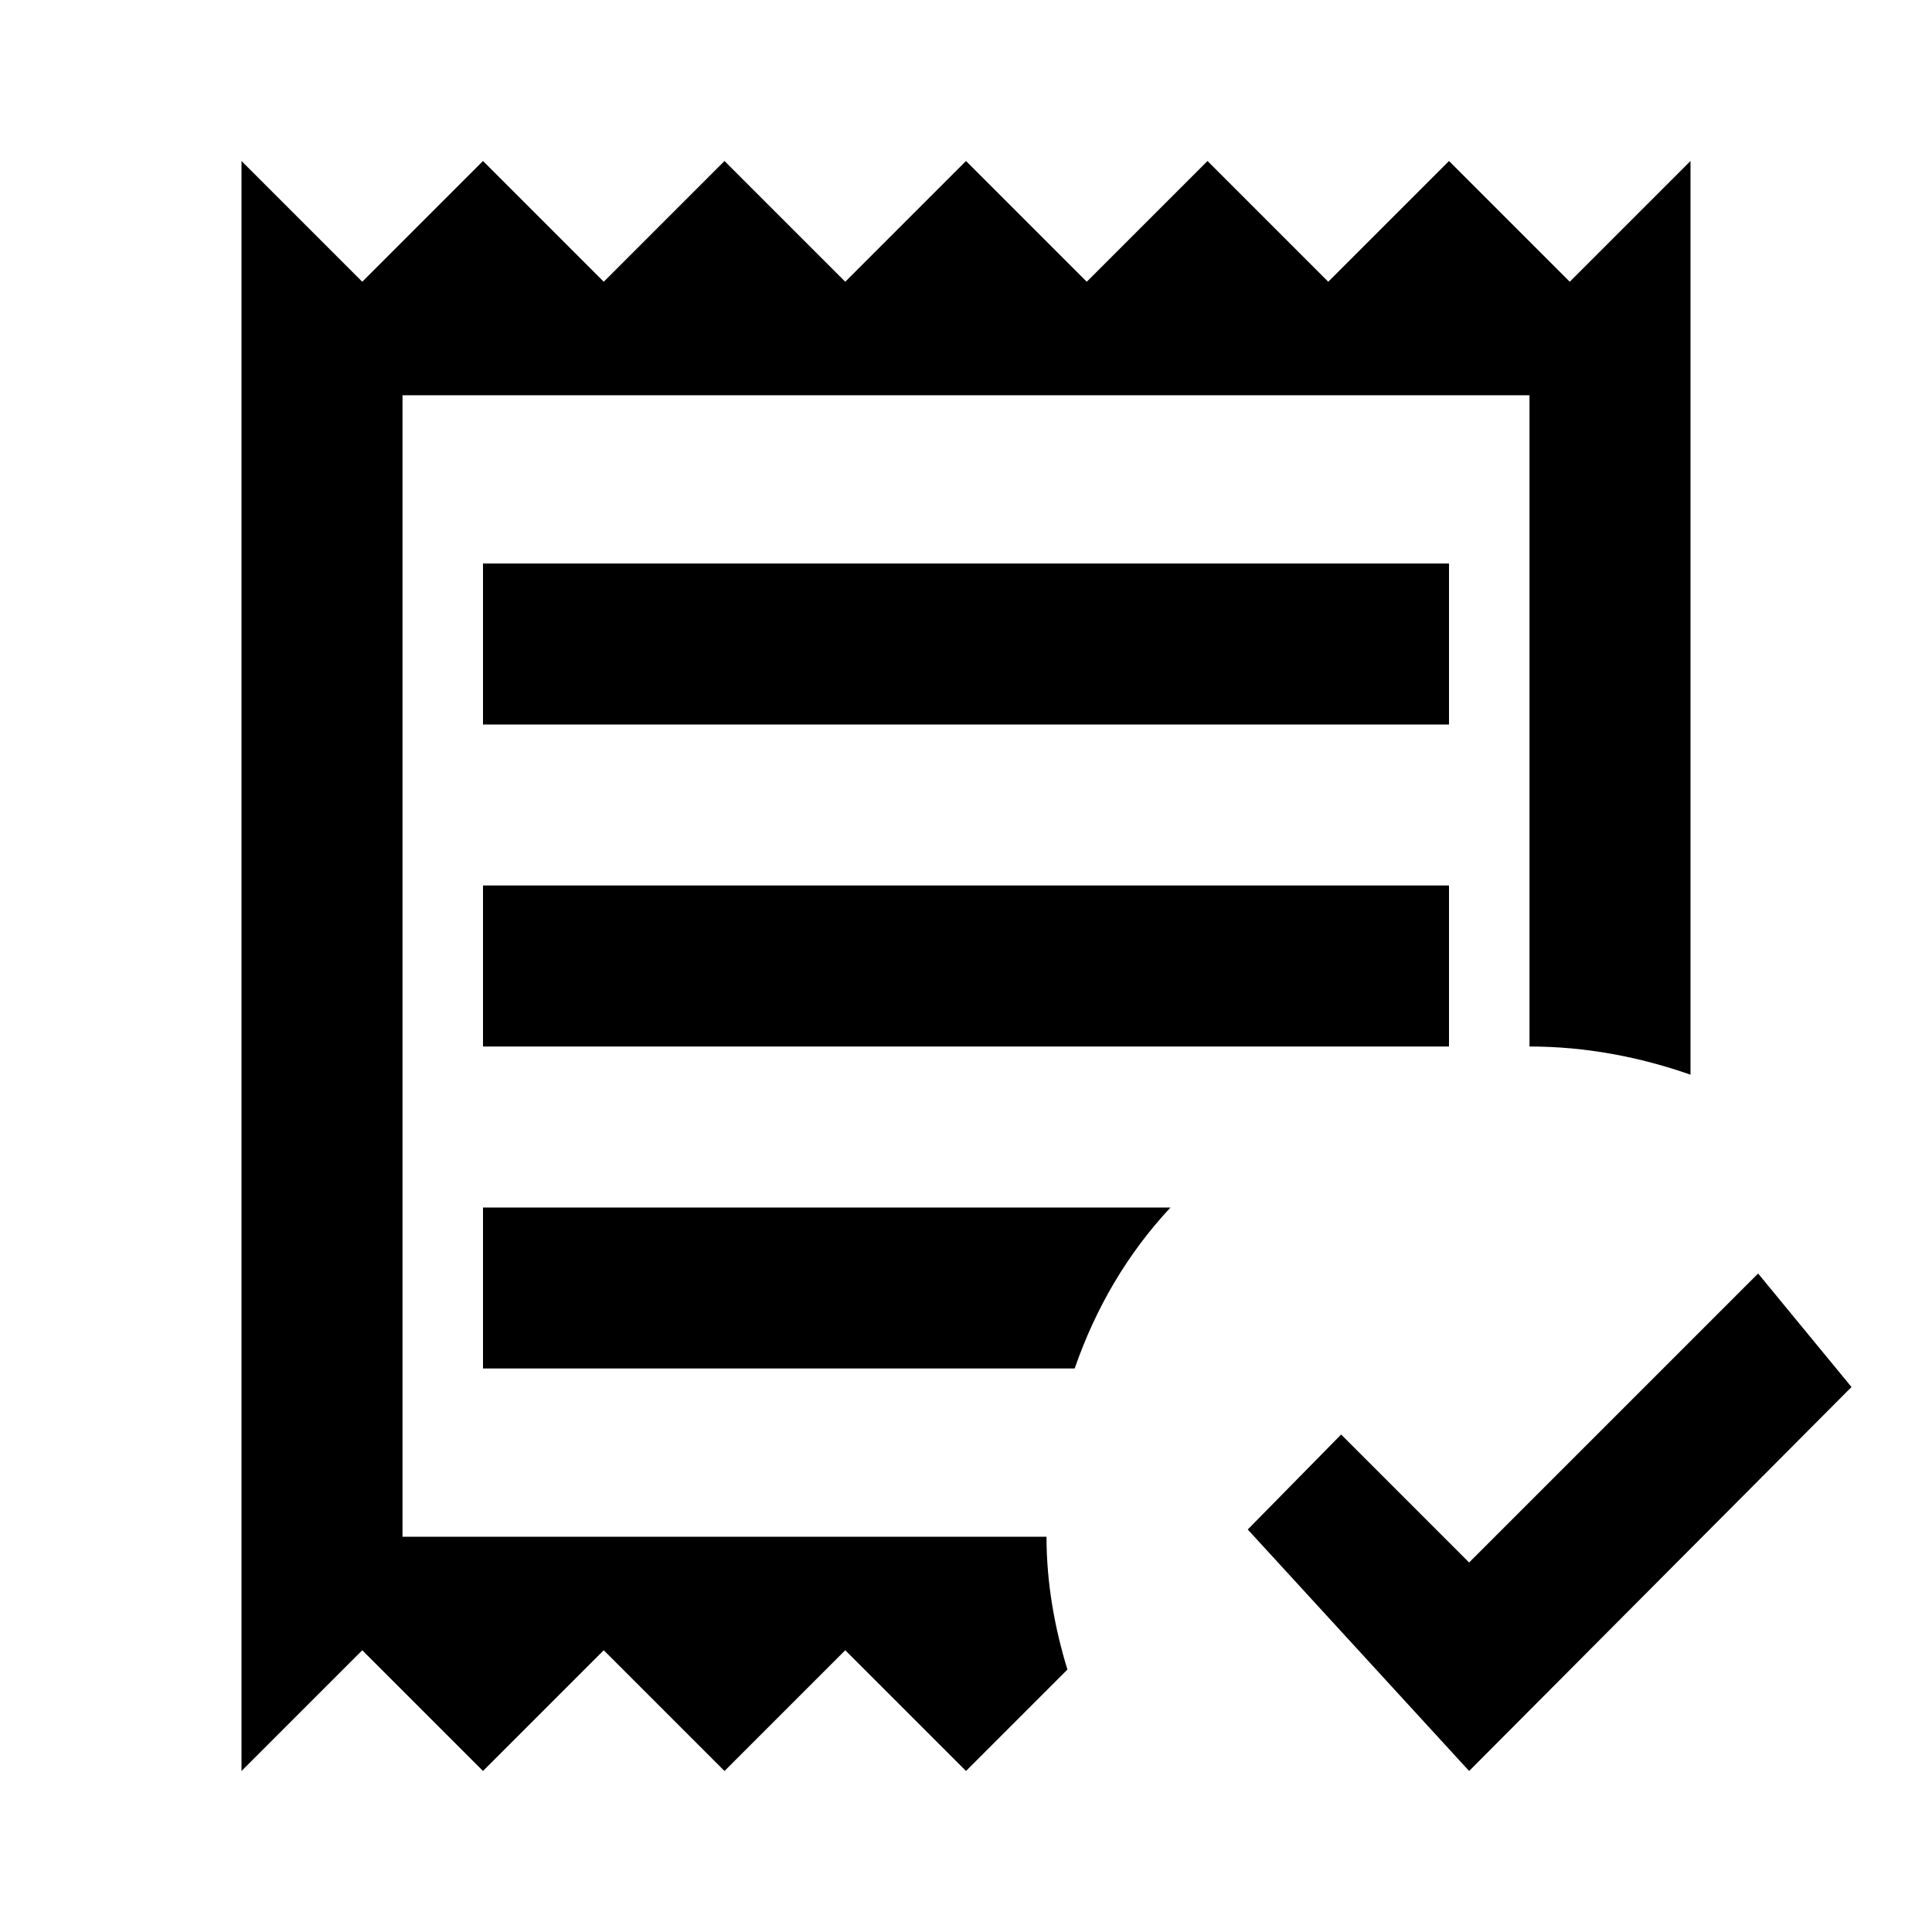
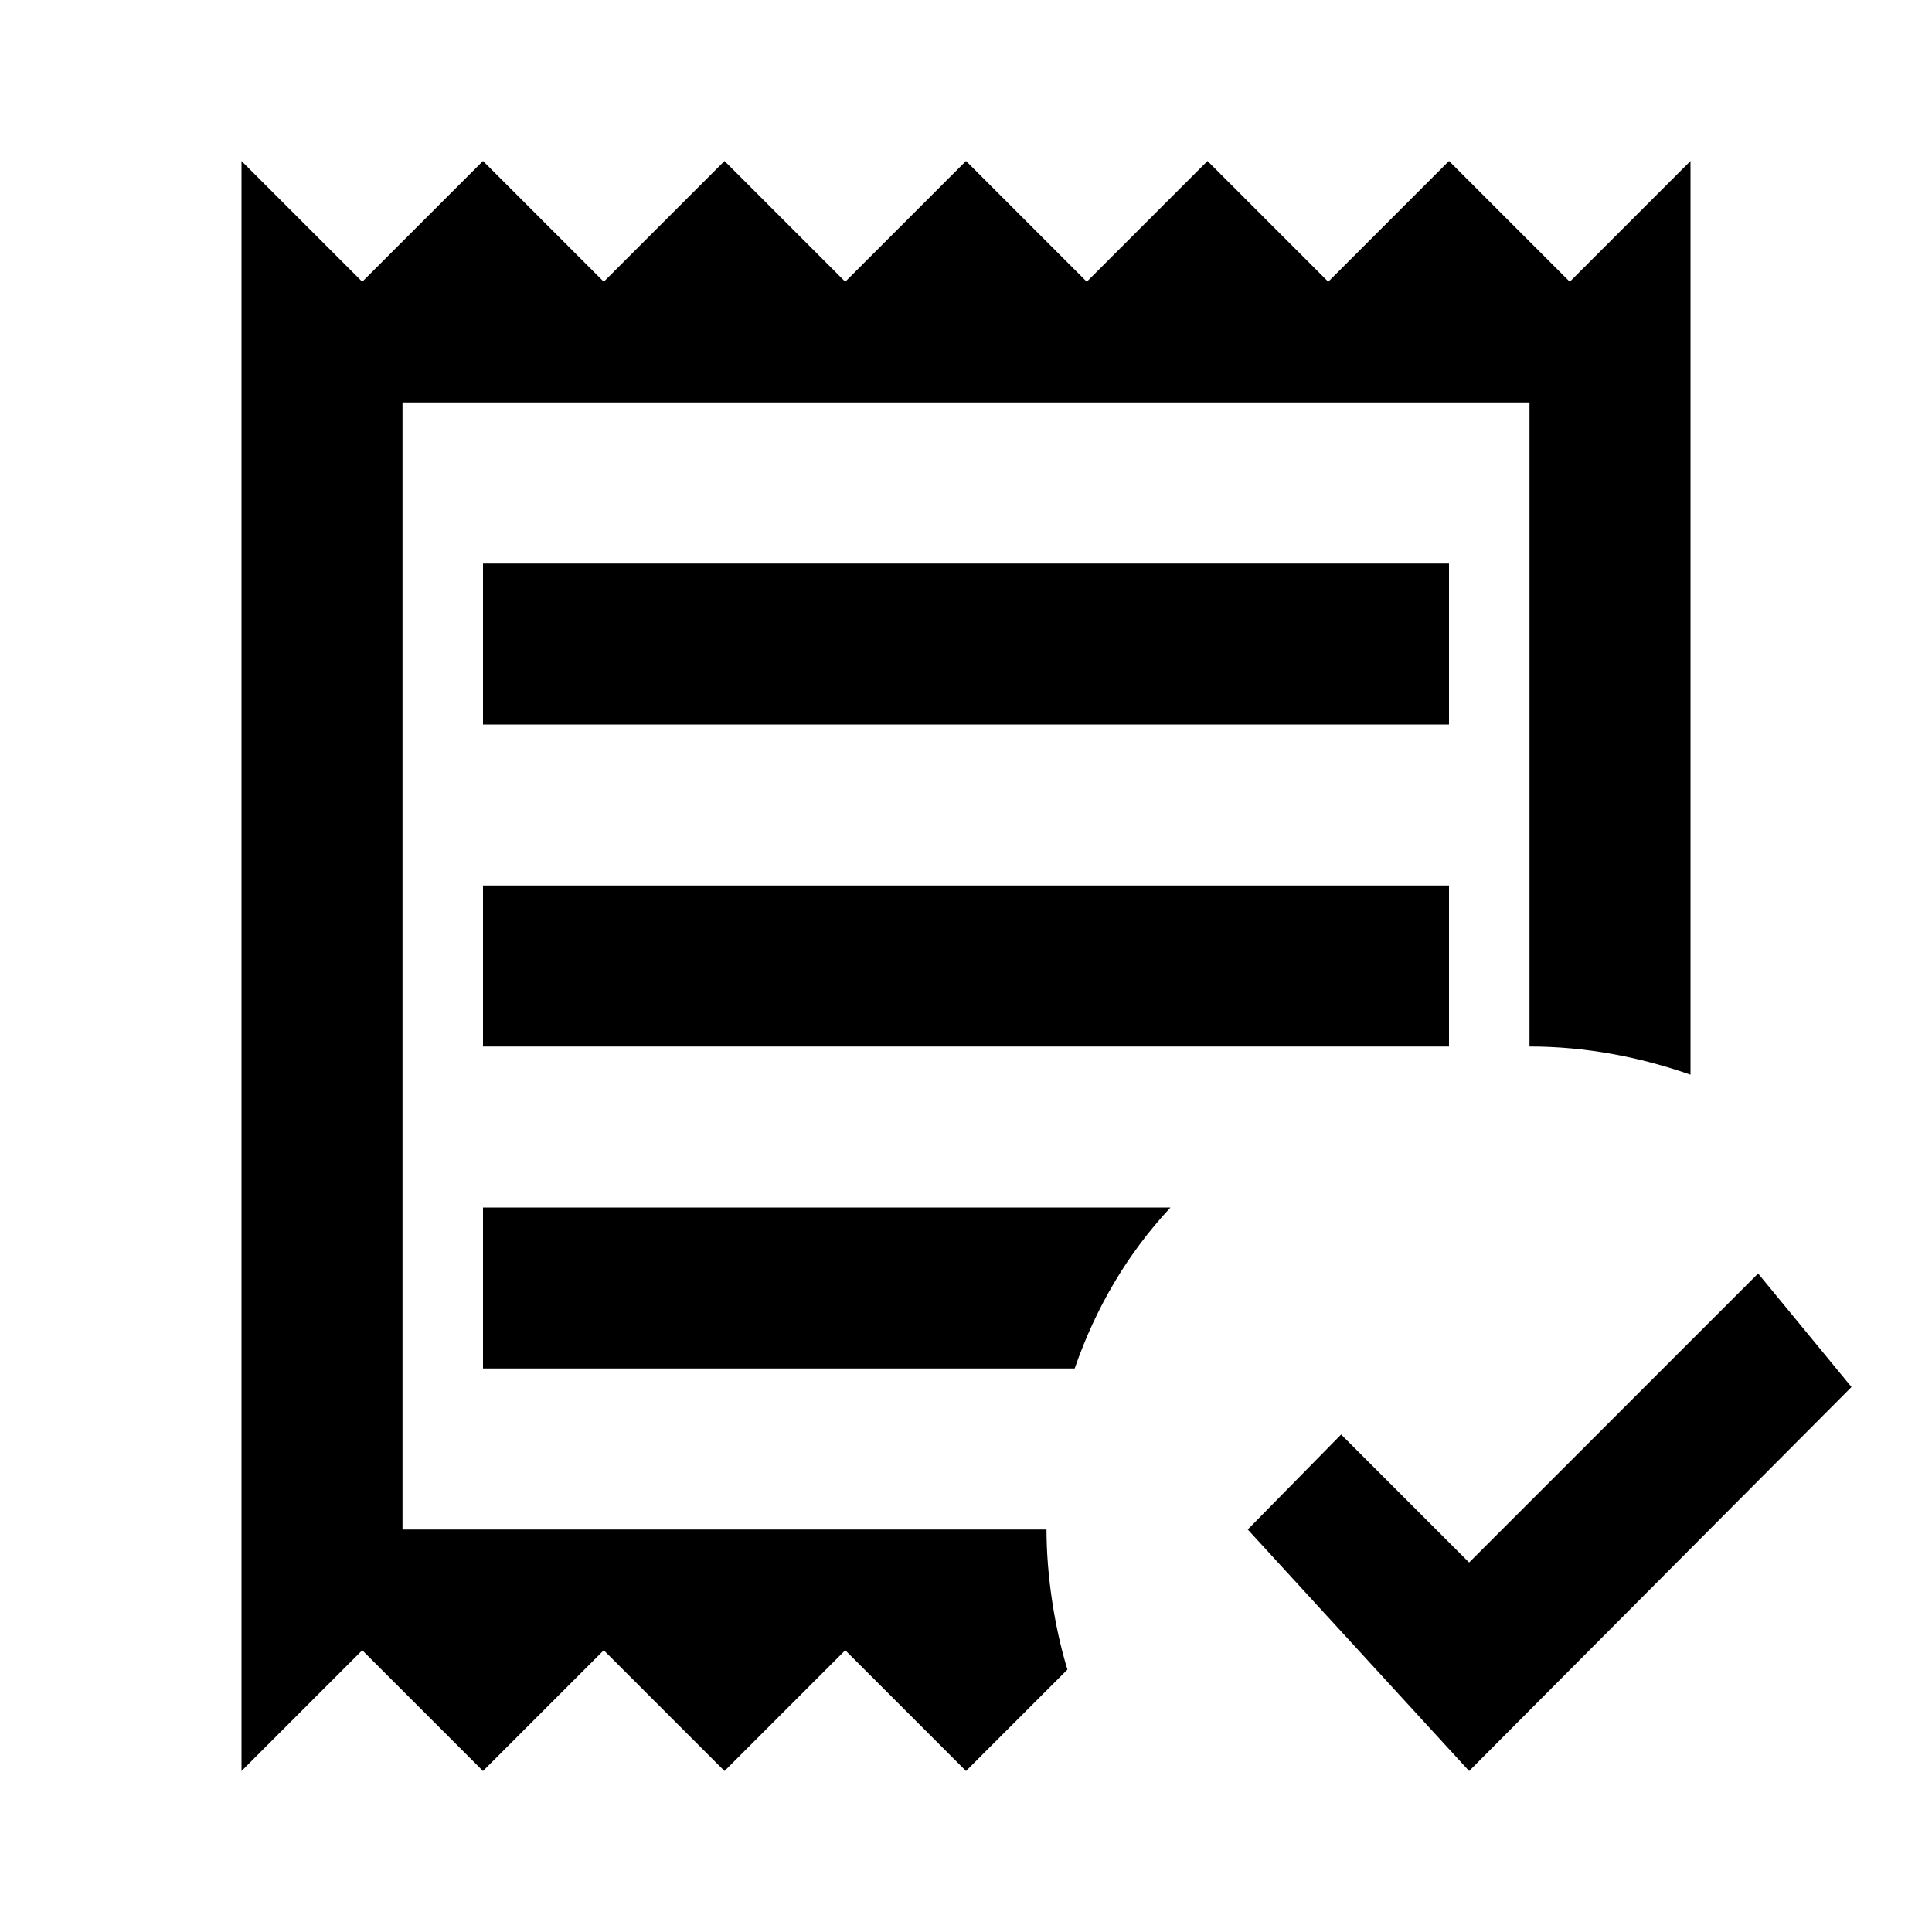
<svg xmlns="http://www.w3.org/2000/svg" viewBox="0 0 24 24">
-   <path d="M13.26 20.74 12 22l-1.5-1.5L9 22l-1.5-1.5L6 22l-1.5-1.5L3 22V2l1.5 1.5L6 2l1.5 1.5L9 2l1.5 1.5L12 2l1.5 1.5L15 2l1.5 1.5L18 2l1.5 1.5L21 2v11.35c-.63-.22-1.3-.35-2-.35V4.91H5v14.18h8c0 .57.1 1.13.26 1.65M6 15v2h7.35c.26-.75.65-1.42 1.19-2H6m0-2h12v-2H6v2m0-4h12V7H6v2m17 8.23-1.16-1.41-3.59 3.59-1.59-1.59L15.5 19l2.75 3" />
+   <path d="M13.26 20.74 12 22l-1.5-1.5L9 22l-1.5-1.5L6 22l-1.5-1.5L3 22V2l1.5 1.5L6 2l1.5 1.5L9 2l1.5 1.5L12 2l1.5 1.5L15 2l1.5 1.5L18 2l1.5 1.5L21 2v11.35c-.63-.22-1.3-.35-2-.35V5H5v14h8c0 .57.1 1.22.26 1.74M6 15v2h7.35c.26-.75.65-1.42 1.19-2H6m0-2h12v-2H6v2m0-4h12V7H6v2m17 8.23-1.16-1.41-3.59 3.59-1.59-1.59L15.5 19l2.75 3" />
</svg>
